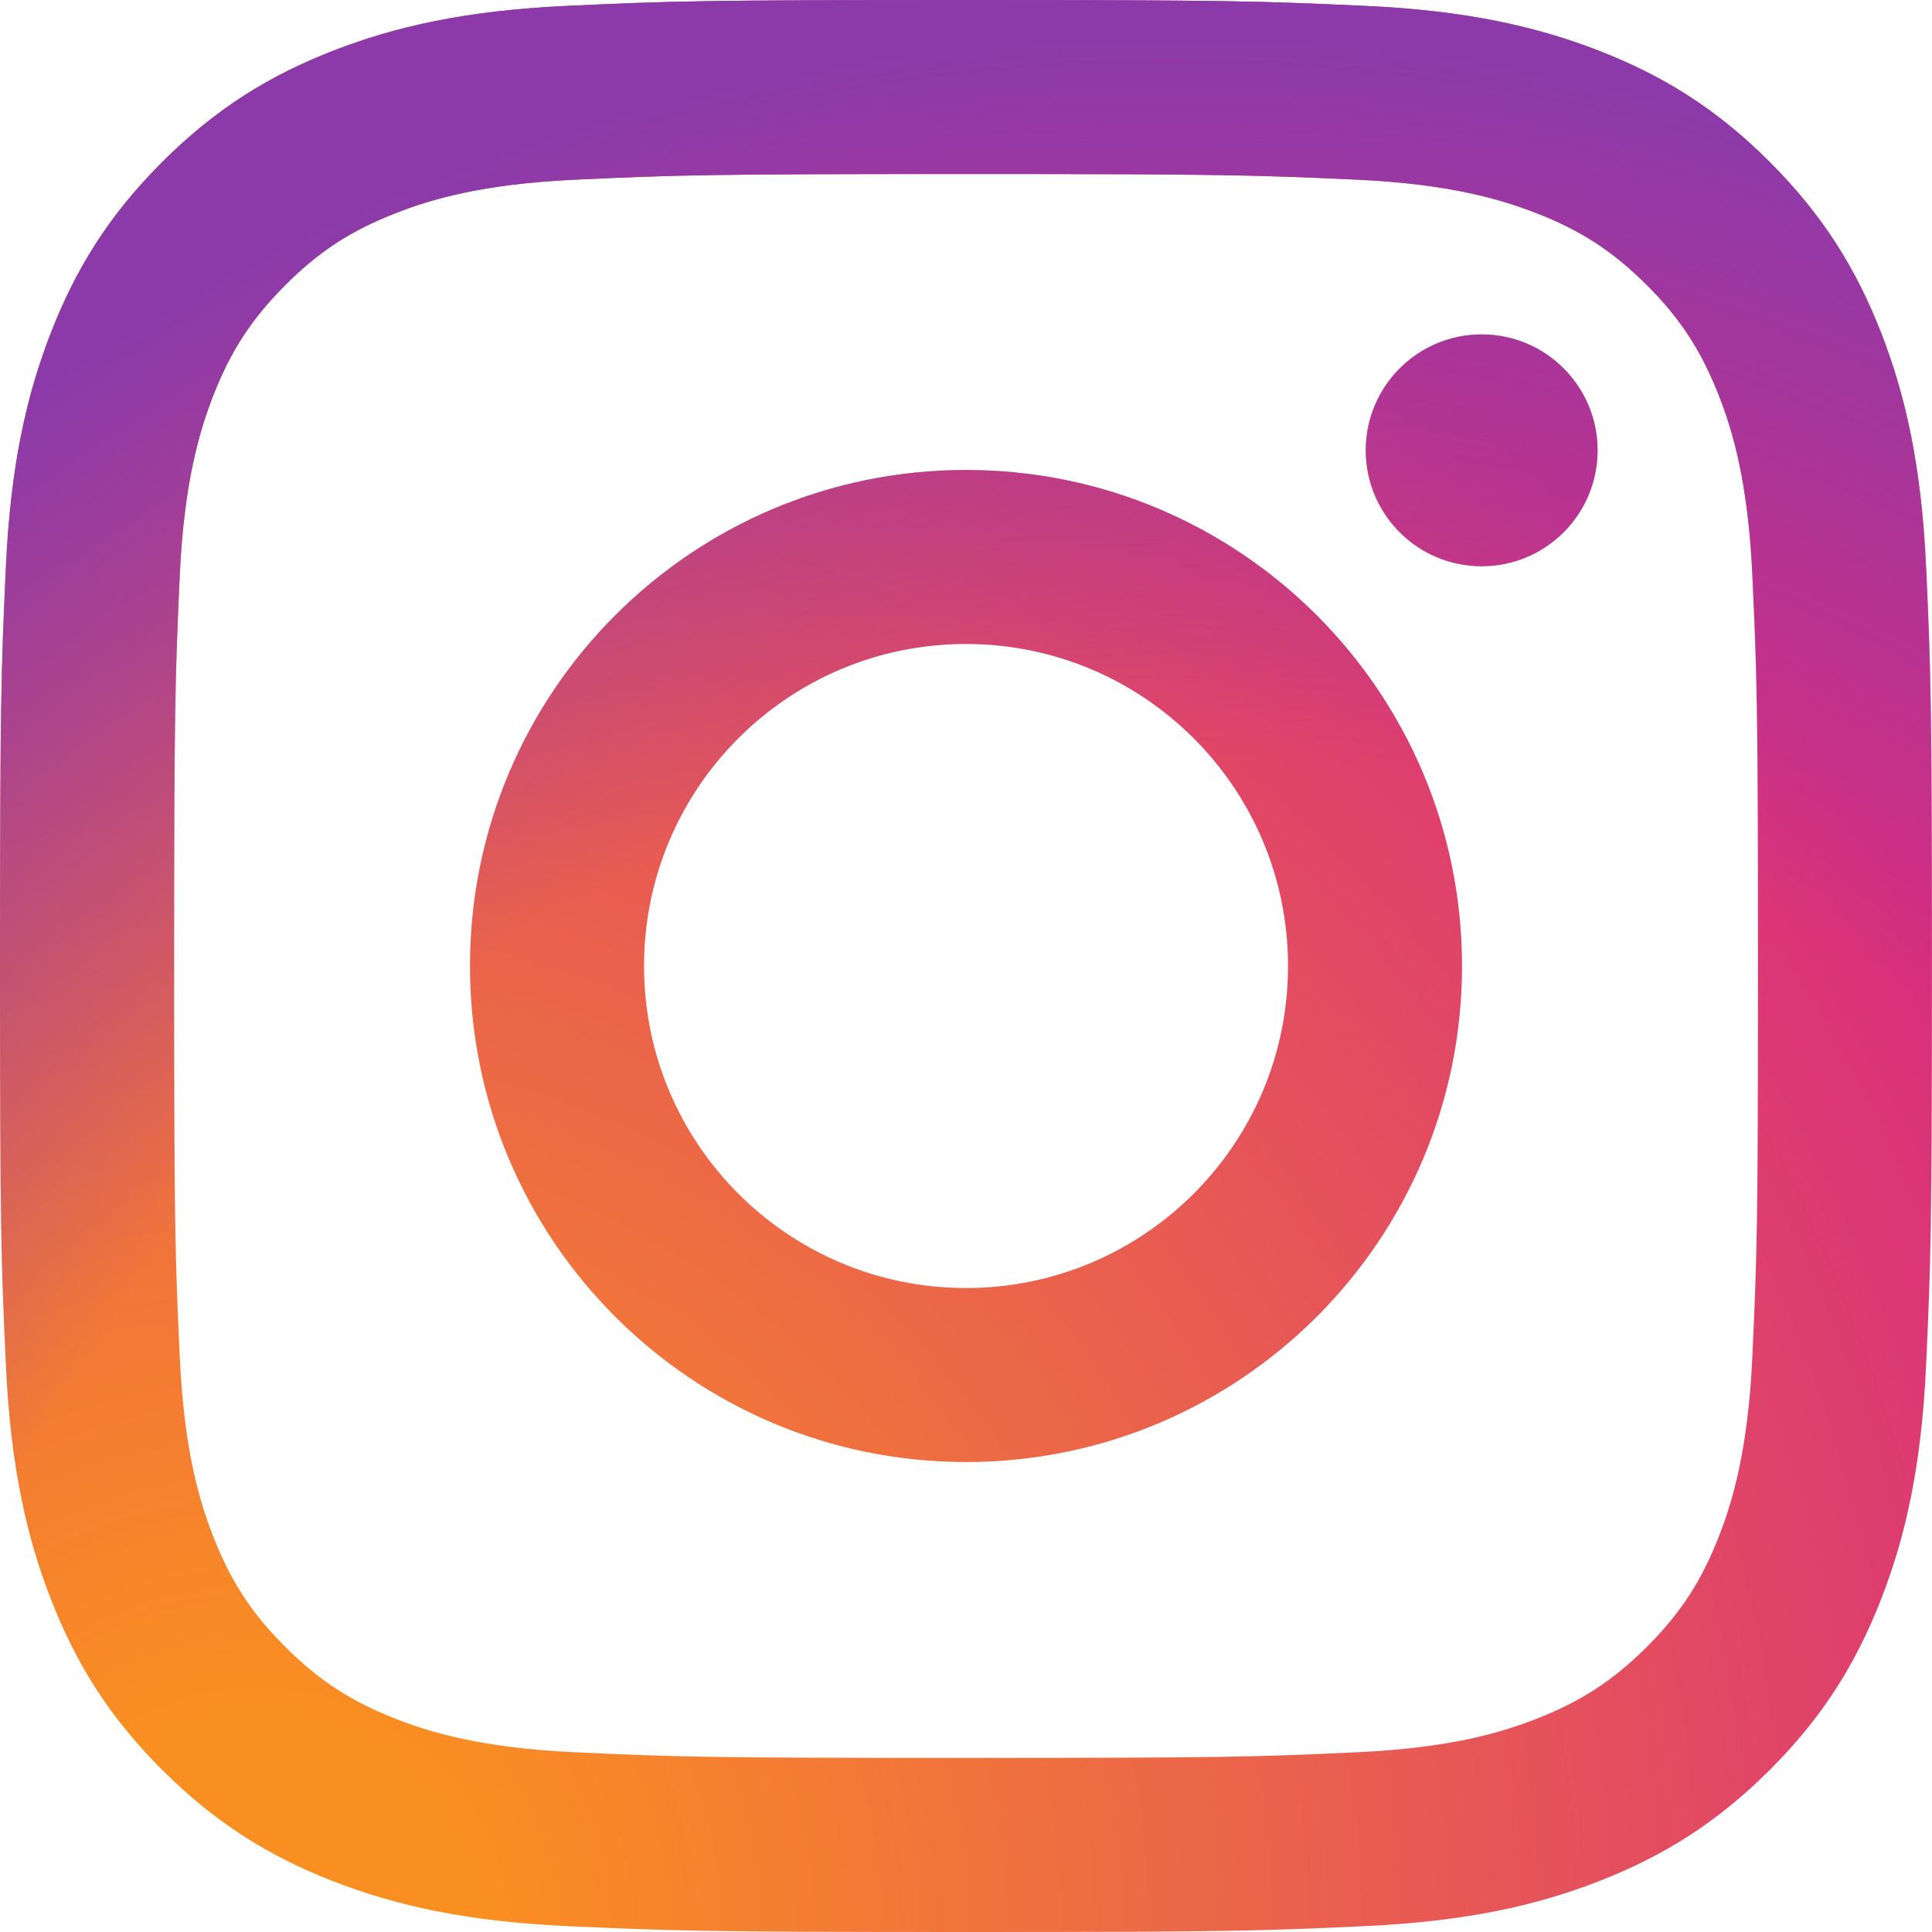
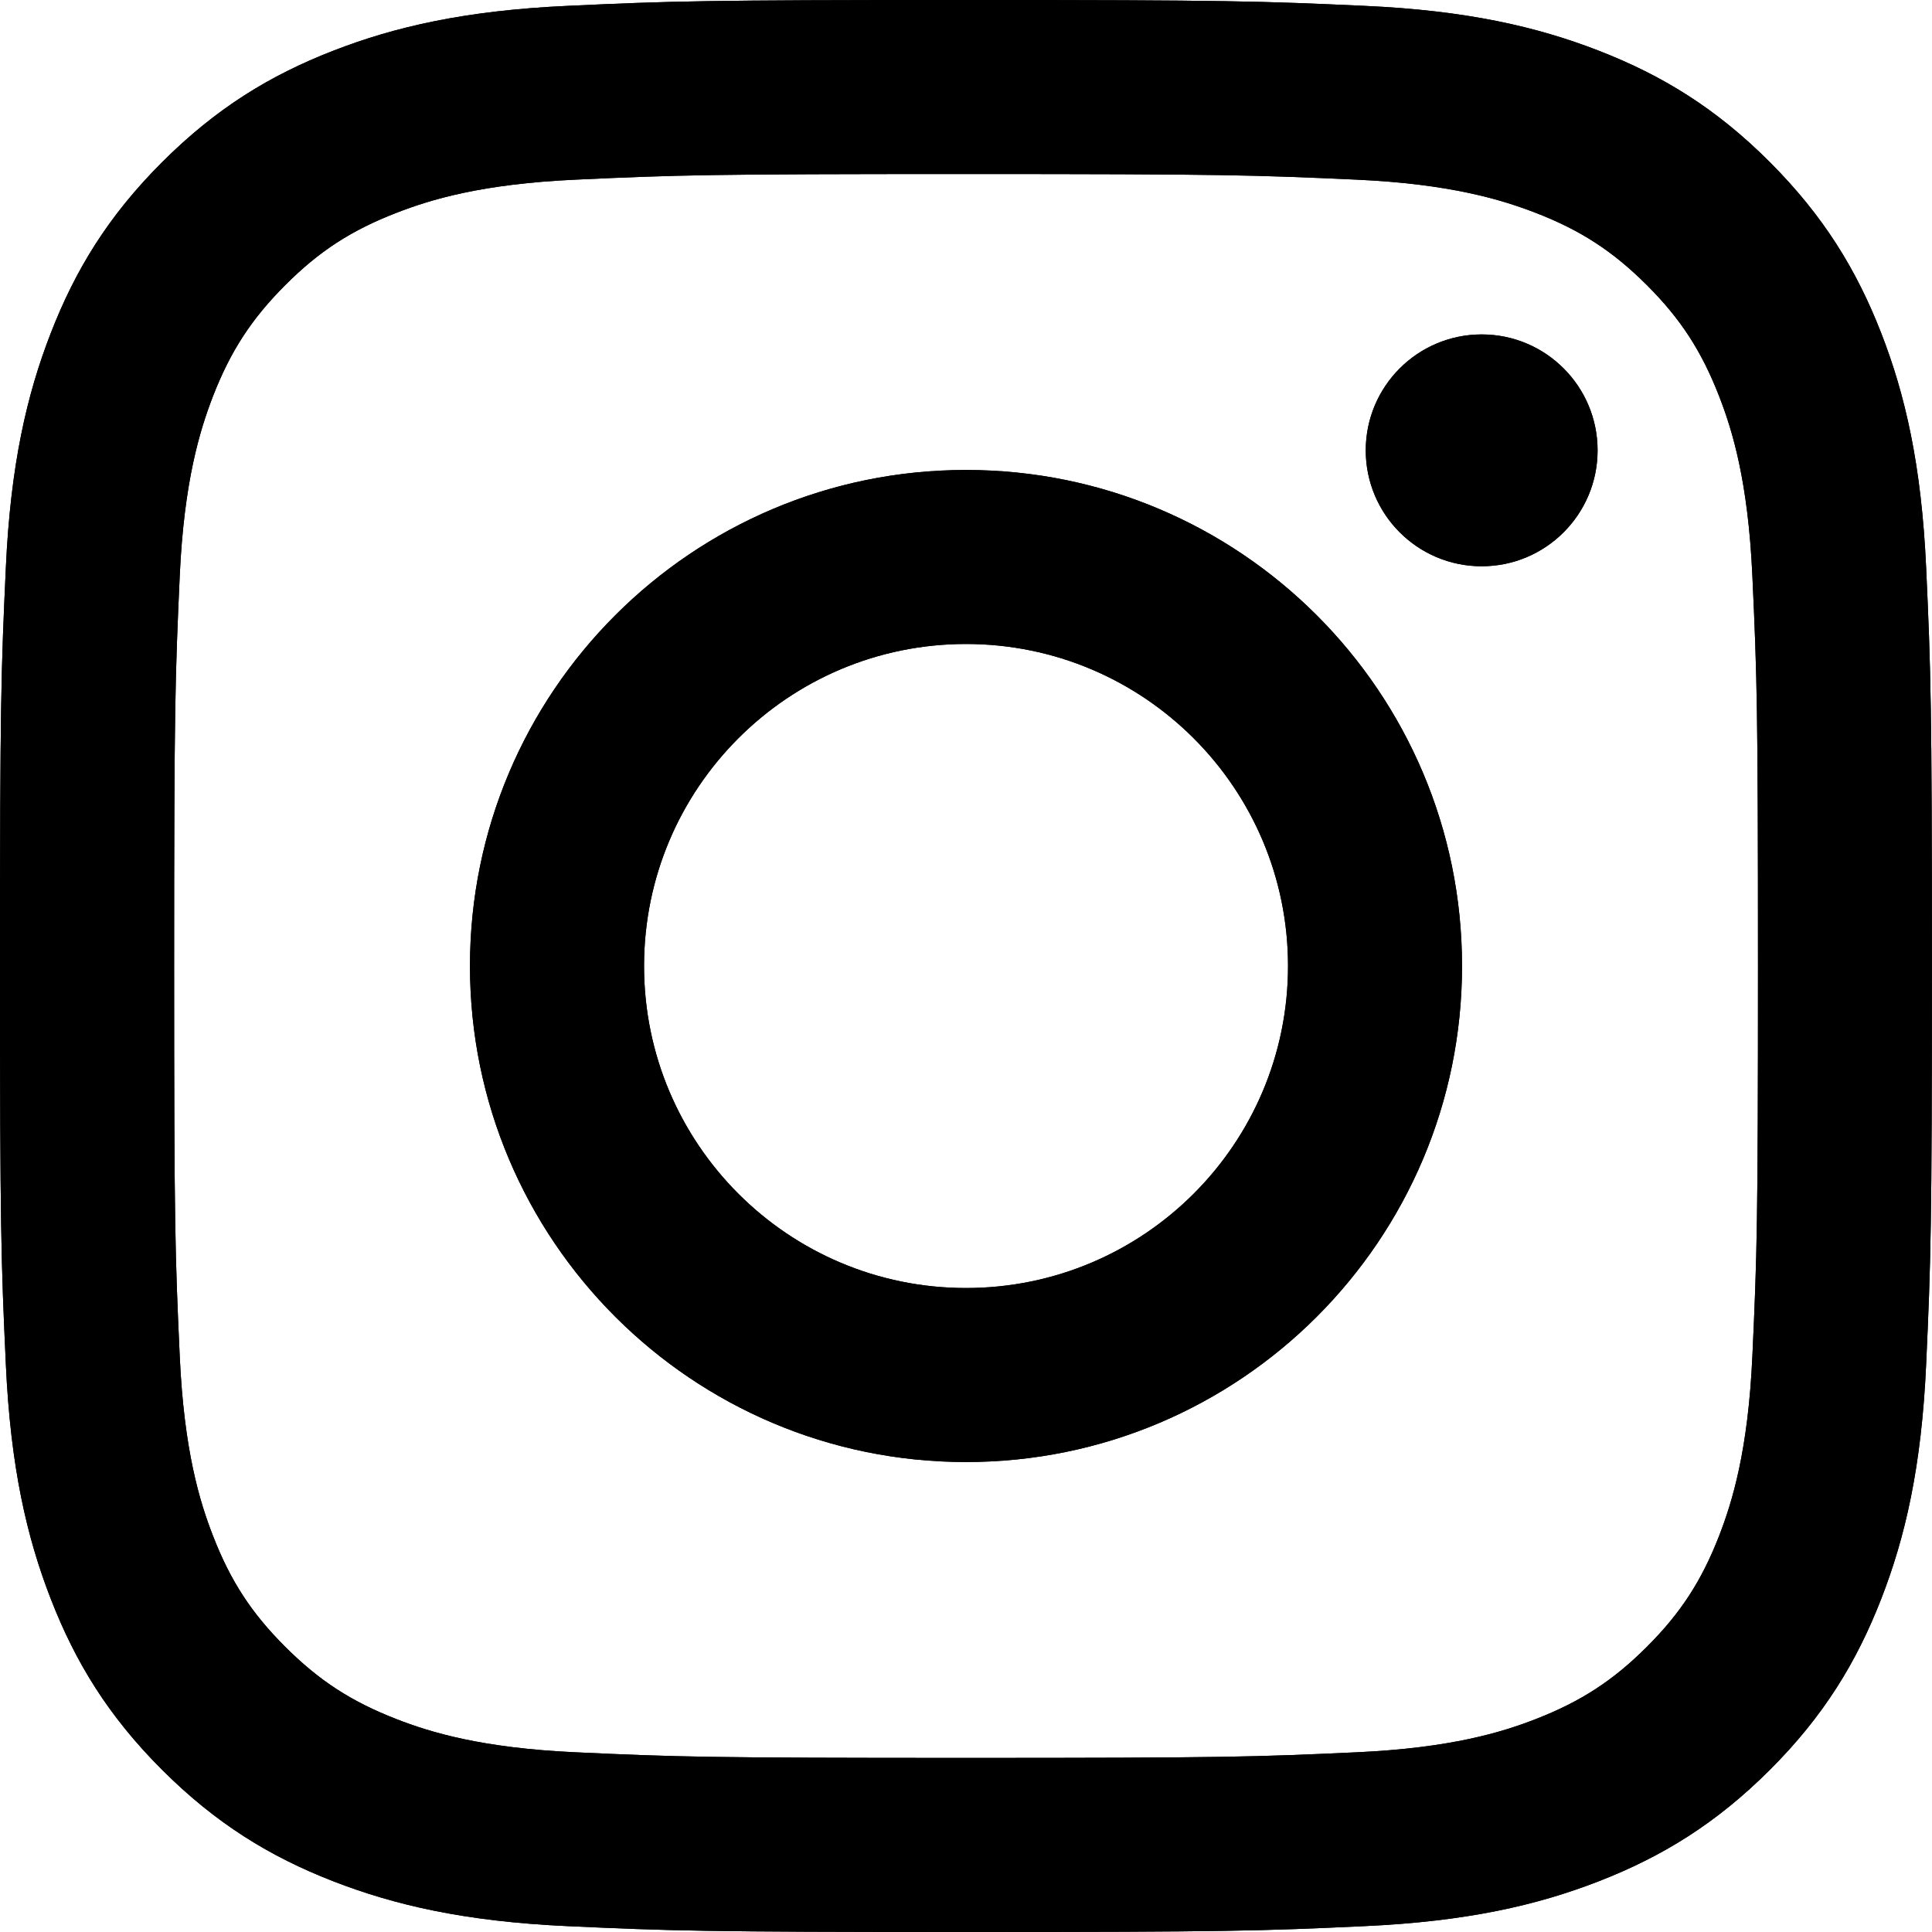
- <svg xmlns="http://www.w3.org/2000/svg" width="800px" height="800px" viewBox="0 0 2500 2500">
+ <svg xmlns="http://www.w3.org/2000/svg" viewBox="0 0 2500 2500">
  <defs>
    <radialGradient id="0" cx="332.14" cy="2511.81" r="3263.54" gradientUnits="userSpaceOnUse">
      <stop offset=".09" stop-color="#fa8f21" />
      <stop offset=".78" stop-color="#d82d7e" />
    </radialGradient>
    <radialGradient id="1" cx="1516.14" cy="2623.81" r="2572.12" gradientUnits="userSpaceOnUse">
      <stop offset=".64" stop-color="#8c3aaa" stop-opacity="0" />
      <stop offset="1" stop-color="#8c3aaa" />
    </radialGradient>
  </defs>
-   <path d="M833.4,1250c0-230.11,186.49-416.7,416.6-416.7s416.7,186.59,416.7,416.7-186.59,416.7-416.7,416.7S833.4,1480.11,833.4,1250m-225.26,0c0,354.5,287.36,641.86,641.86,641.86S1891.86,1604.5,1891.86,1250,1604.5,608.14,1250,608.14,608.14,895.5,608.14,1250M1767.27,582.69a150,150,0,1,0,150.06-149.94h-0.06a150.07,150.07,0,0,0-150,149.94M745,2267.47c-121.87-5.55-188.11-25.85-232.13-43-58.36-22.72-100-49.78-143.78-93.5s-70.88-85.32-93.5-143.68c-17.16-44-37.46-110.26-43-232.13-6.06-131.76-7.27-171.34-7.27-505.15s1.31-373.28,7.27-505.15c5.55-121.87,26-188,43-232.13,22.72-58.36,49.78-100,93.5-143.78s85.32-70.88,143.78-93.5c44-17.16,110.26-37.46,232.13-43,131.76-6.06,171.34-7.27,505-7.27s373.28,1.31,505.15,7.27c121.87,5.55,188,26,232.13,43,58.36,22.62,100,49.78,143.78,93.5s70.78,85.42,93.5,143.78c17.16,44,37.46,110.26,43,232.13,6.06,131.87,7.27,171.34,7.27,505.15s-1.21,373.28-7.27,505.15c-5.55,121.87-25.95,188.11-43,232.13-22.72,58.36-49.78,100-93.5,143.68s-85.42,70.78-143.78,93.5c-44,17.16-110.26,37.46-232.13,43-131.76,6.06-171.34,7.27-505.15,7.27s-373.28-1.21-505-7.27M734.65,7.57c-133.07,6.06-224,27.16-303.41,58.06C349,97.54,279.38,140.35,209.81,209.81S97.54,349,65.63,431.24c-30.9,79.46-52,170.34-58.06,303.41C1.41,867.93,0,910.54,0,1250s1.41,382.07,7.57,515.35c6.06,133.08,27.16,223.95,58.06,303.41,31.91,82.19,74.62,152,144.18,221.43S349,2402.37,431.24,2434.37c79.56,30.9,170.34,52,303.41,58.06C868,2498.49,910.54,2500,1250,2500s382.07-1.41,515.35-7.57c133.08-6.06,223.95-27.16,303.41-58.06,82.19-32,151.86-74.72,221.43-144.18s112.18-139.24,144.18-221.43c30.9-79.46,52.1-170.34,58.06-303.41,6.06-133.38,7.47-175.89,7.47-515.35s-1.41-382.07-7.47-515.35c-6.06-133.08-27.16-224-58.06-303.41-32-82.19-74.72-151.86-144.18-221.43S2150.95,97.54,2068.86,65.63c-79.56-30.9-170.44-52.1-303.41-58.06C1632.17,1.51,1589.56,0,1250.1,0S868,1.41,734.65,7.57" fill="url(#0)" />
-   <path d="M833.4,1250c0-230.11,186.49-416.7,416.6-416.7s416.7,186.59,416.7,416.7-186.59,416.7-416.7,416.7S833.4,1480.11,833.4,1250m-225.26,0c0,354.5,287.36,641.86,641.86,641.86S1891.86,1604.5,1891.86,1250,1604.5,608.14,1250,608.14,608.14,895.5,608.14,1250M1767.27,582.69a150,150,0,1,0,150.06-149.94h-0.06a150.07,150.07,0,0,0-150,149.94M745,2267.47c-121.87-5.55-188.11-25.85-232.13-43-58.36-22.72-100-49.78-143.78-93.5s-70.88-85.32-93.5-143.68c-17.16-44-37.46-110.26-43-232.13-6.06-131.76-7.27-171.34-7.27-505.15s1.31-373.28,7.27-505.15c5.55-121.87,26-188,43-232.13,22.72-58.36,49.78-100,93.5-143.78s85.32-70.88,143.78-93.5c44-17.16,110.26-37.46,232.13-43,131.76-6.06,171.34-7.27,505-7.27s373.28,1.31,505.15,7.27c121.87,5.55,188,26,232.13,43,58.36,22.62,100,49.78,143.78,93.5s70.78,85.42,93.5,143.78c17.16,44,37.46,110.26,43,232.13,6.06,131.87,7.27,171.34,7.27,505.15s-1.21,373.28-7.27,505.15c-5.55,121.87-25.95,188.11-43,232.13-22.72,58.36-49.78,100-93.5,143.68s-85.42,70.78-143.78,93.5c-44,17.16-110.26,37.46-232.13,43-131.76,6.06-171.34,7.27-505.15,7.27s-373.28-1.21-505-7.27M734.65,7.57c-133.07,6.06-224,27.16-303.41,58.06C349,97.54,279.38,140.35,209.81,209.81S97.54,349,65.63,431.24c-30.9,79.46-52,170.34-58.06,303.41C1.41,867.93,0,910.54,0,1250s1.41,382.07,7.57,515.35c6.06,133.08,27.16,223.95,58.06,303.41,31.91,82.19,74.62,152,144.18,221.43S349,2402.37,431.24,2434.37c79.56,30.9,170.34,52,303.41,58.06C868,2498.49,910.54,2500,1250,2500s382.07-1.41,515.35-7.57c133.08-6.06,223.95-27.16,303.41-58.06,82.19-32,151.86-74.72,221.43-144.18s112.18-139.24,144.18-221.43c30.9-79.46,52.1-170.34,58.06-303.41,6.06-133.38,7.47-175.89,7.47-515.35s-1.41-382.07-7.47-515.35c-6.06-133.08-27.16-224-58.06-303.41-32-82.19-74.72-151.86-144.18-221.43S2150.95,97.54,2068.86,65.63c-79.56-30.9-170.44-52.1-303.41-58.06C1632.17,1.51,1589.56,0,1250.1,0S868,1.41,734.65,7.57" fill="url(#1)" />
+   <path d="M833.4,1250c0-230.11,186.49-416.7,416.6-416.7s416.7,186.59,416.7,416.7-186.59,416.7-416.7,416.7S833.4,1480.11,833.4,1250m-225.26,0c0,354.5,287.36,641.86,641.86,641.86S1891.86,1604.5,1891.86,1250,1604.5,608.14,1250,608.14,608.14,895.5,608.14,1250M1767.27,582.69a150,150,0,1,0,150.06-149.94h-0.06a150.07,150.07,0,0,0-150,149.94M745,2267.47c-121.87-5.55-188.11-25.85-232.13-43-58.36-22.72-100-49.78-143.78-93.5s-70.88-85.32-93.5-143.68c-17.16-44-37.46-110.26-43-232.13-6.06-131.76-7.27-171.34-7.27-505.15s1.31-373.28,7.27-505.15c5.55-121.87,26-188,43-232.13,22.72-58.36,49.78-100,93.5-143.78s85.32-70.88,143.78-93.5c44-17.16,110.26-37.46,232.13-43,131.76-6.06,171.34-7.27,505-7.27s373.28,1.31,505.15,7.27c121.87,5.55,188,26,232.13,43,58.36,22.62,100,49.78,143.78,93.5s70.78,85.42,93.5,143.78c17.16,44,37.46,110.26,43,232.13,6.06,131.87,7.27,171.34,7.27,505.15s-1.21,373.28-7.27,505.15c-5.55,121.87-25.95,188.11-43,232.13-22.72,58.36-49.78,100-93.5,143.68s-85.42,70.78-143.78,93.5c-44,17.16-110.26,37.46-232.13,43-131.76,6.06-171.34,7.27-505.15,7.27s-373.28-1.21-505-7.27M734.65,7.57c-133.07,6.06-224,27.16-303.41,58.06C349,97.54,279.38,140.35,209.81,209.81S97.54,349,65.63,431.24c-30.9,79.46-52,170.34-58.06,303.41C1.41,867.93,0,910.54,0,1250s1.41,382.07,7.57,515.35c6.06,133.08,27.16,223.95,58.06,303.41,31.91,82.19,74.62,152,144.18,221.43S349,2402.37,431.24,2434.37c79.56,30.9,170.34,52,303.41,58.06C868,2498.49,910.54,2500,1250,2500s382.07-1.41,515.35-7.57c133.08-6.06,223.95-27.16,303.41-58.06,82.19-32,151.86-74.72,221.43-144.18s112.18-139.24,144.18-221.43c30.9-79.46,52.1-170.34,58.06-303.41,6.06-133.38,7.47-175.89,7.47-515.35s-1.41-382.07-7.47-515.35c-6.06-133.08-27.16-224-58.06-303.41-32-82.19-74.72-151.86-144.18-221.43S2150.95,97.54,2068.86,65.63c-79.56-30.9-170.44-52.1-303.41-58.06C1632.17,1.51,1589.56,0,1250.1,0S868,1.41,734.65,7.57" />
+   <path d="M833.4,1250c0-230.11,186.49-416.7,416.6-416.7s416.7,186.59,416.7,416.7-186.59,416.7-416.7,416.7S833.4,1480.11,833.4,1250m-225.26,0c0,354.5,287.36,641.86,641.86,641.86S1891.86,1604.5,1891.86,1250,1604.5,608.14,1250,608.14,608.14,895.5,608.14,1250M1767.27,582.69a150,150,0,1,0,150.06-149.94h-0.06a150.07,150.07,0,0,0-150,149.94M745,2267.47c-121.87-5.55-188.11-25.85-232.13-43-58.36-22.72-100-49.78-143.78-93.5s-70.88-85.32-93.5-143.68c-17.16-44-37.46-110.26-43-232.13-6.06-131.76-7.27-171.34-7.27-505.15s1.31-373.28,7.27-505.15c5.55-121.87,26-188,43-232.13,22.72-58.36,49.78-100,93.5-143.78s85.32-70.88,143.78-93.5c44-17.16,110.26-37.46,232.13-43,131.76-6.06,171.34-7.27,505-7.27s373.28,1.31,505.15,7.27c121.87,5.55,188,26,232.13,43,58.36,22.62,100,49.78,143.78,93.5s70.78,85.42,93.5,143.78c17.16,44,37.46,110.26,43,232.13,6.06,131.87,7.27,171.34,7.27,505.15s-1.21,373.28-7.27,505.15c-5.55,121.87-25.95,188.11-43,232.13-22.72,58.36-49.78,100-93.5,143.68s-85.42,70.78-143.78,93.5c-44,17.16-110.26,37.46-232.13,43-131.76,6.06-171.34,7.27-505.15,7.27s-373.28-1.21-505-7.27M734.65,7.57c-133.07,6.06-224,27.16-303.41,58.06C349,97.54,279.38,140.35,209.81,209.81S97.54,349,65.63,431.24c-30.9,79.46-52,170.34-58.06,303.41C1.41,867.93,0,910.54,0,1250s1.41,382.07,7.57,515.35c6.06,133.08,27.16,223.95,58.06,303.41,31.91,82.19,74.62,152,144.18,221.43S349,2402.37,431.24,2434.37c79.56,30.9,170.34,52,303.41,58.06C868,2498.49,910.54,2500,1250,2500s382.07-1.41,515.35-7.57c133.08-6.06,223.95-27.16,303.41-58.06,82.19-32,151.86-74.72,221.43-144.18s112.18-139.24,144.18-221.43c30.9-79.46,52.1-170.34,58.06-303.41,6.06-133.38,7.47-175.89,7.47-515.35s-1.41-382.07-7.47-515.35c-6.06-133.08-27.16-224-58.06-303.41-32-82.19-74.72-151.86-144.18-221.43S2150.95,97.54,2068.86,65.63c-79.56-30.9-170.44-52.1-303.41-58.06C1632.17,1.51,1589.56,0,1250.1,0S868,1.41,734.65,7.57" />
</svg>
